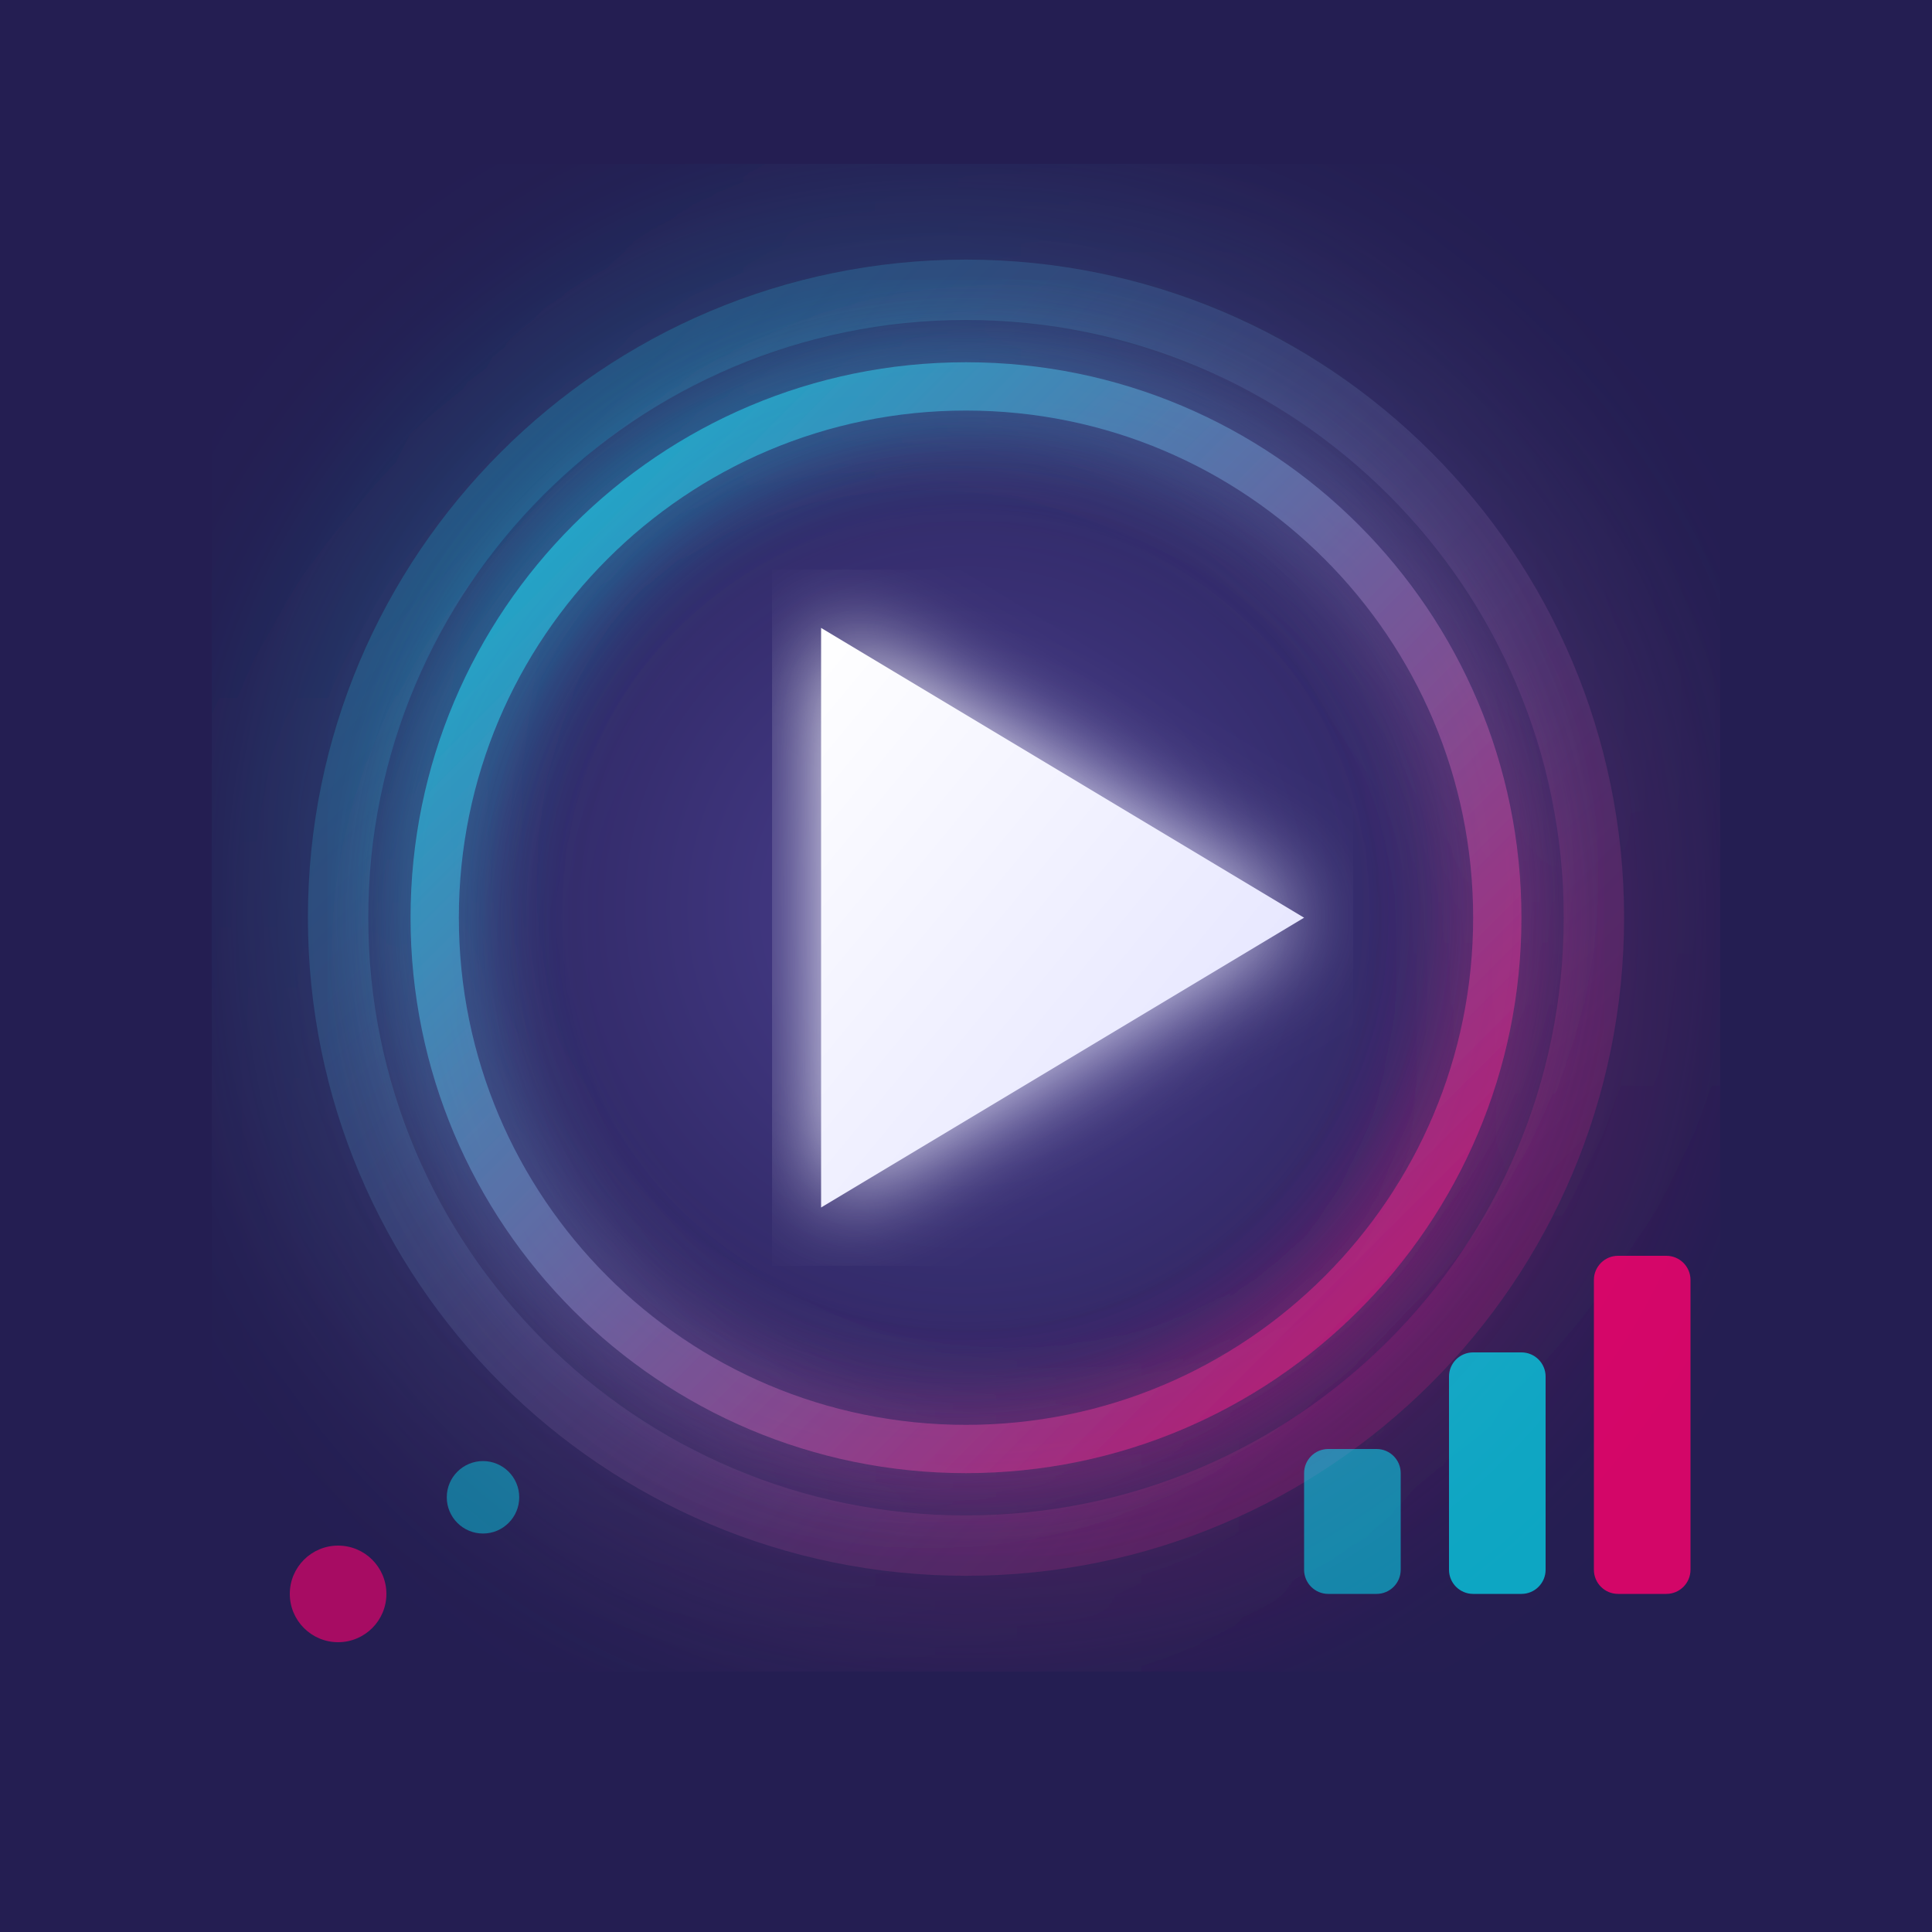
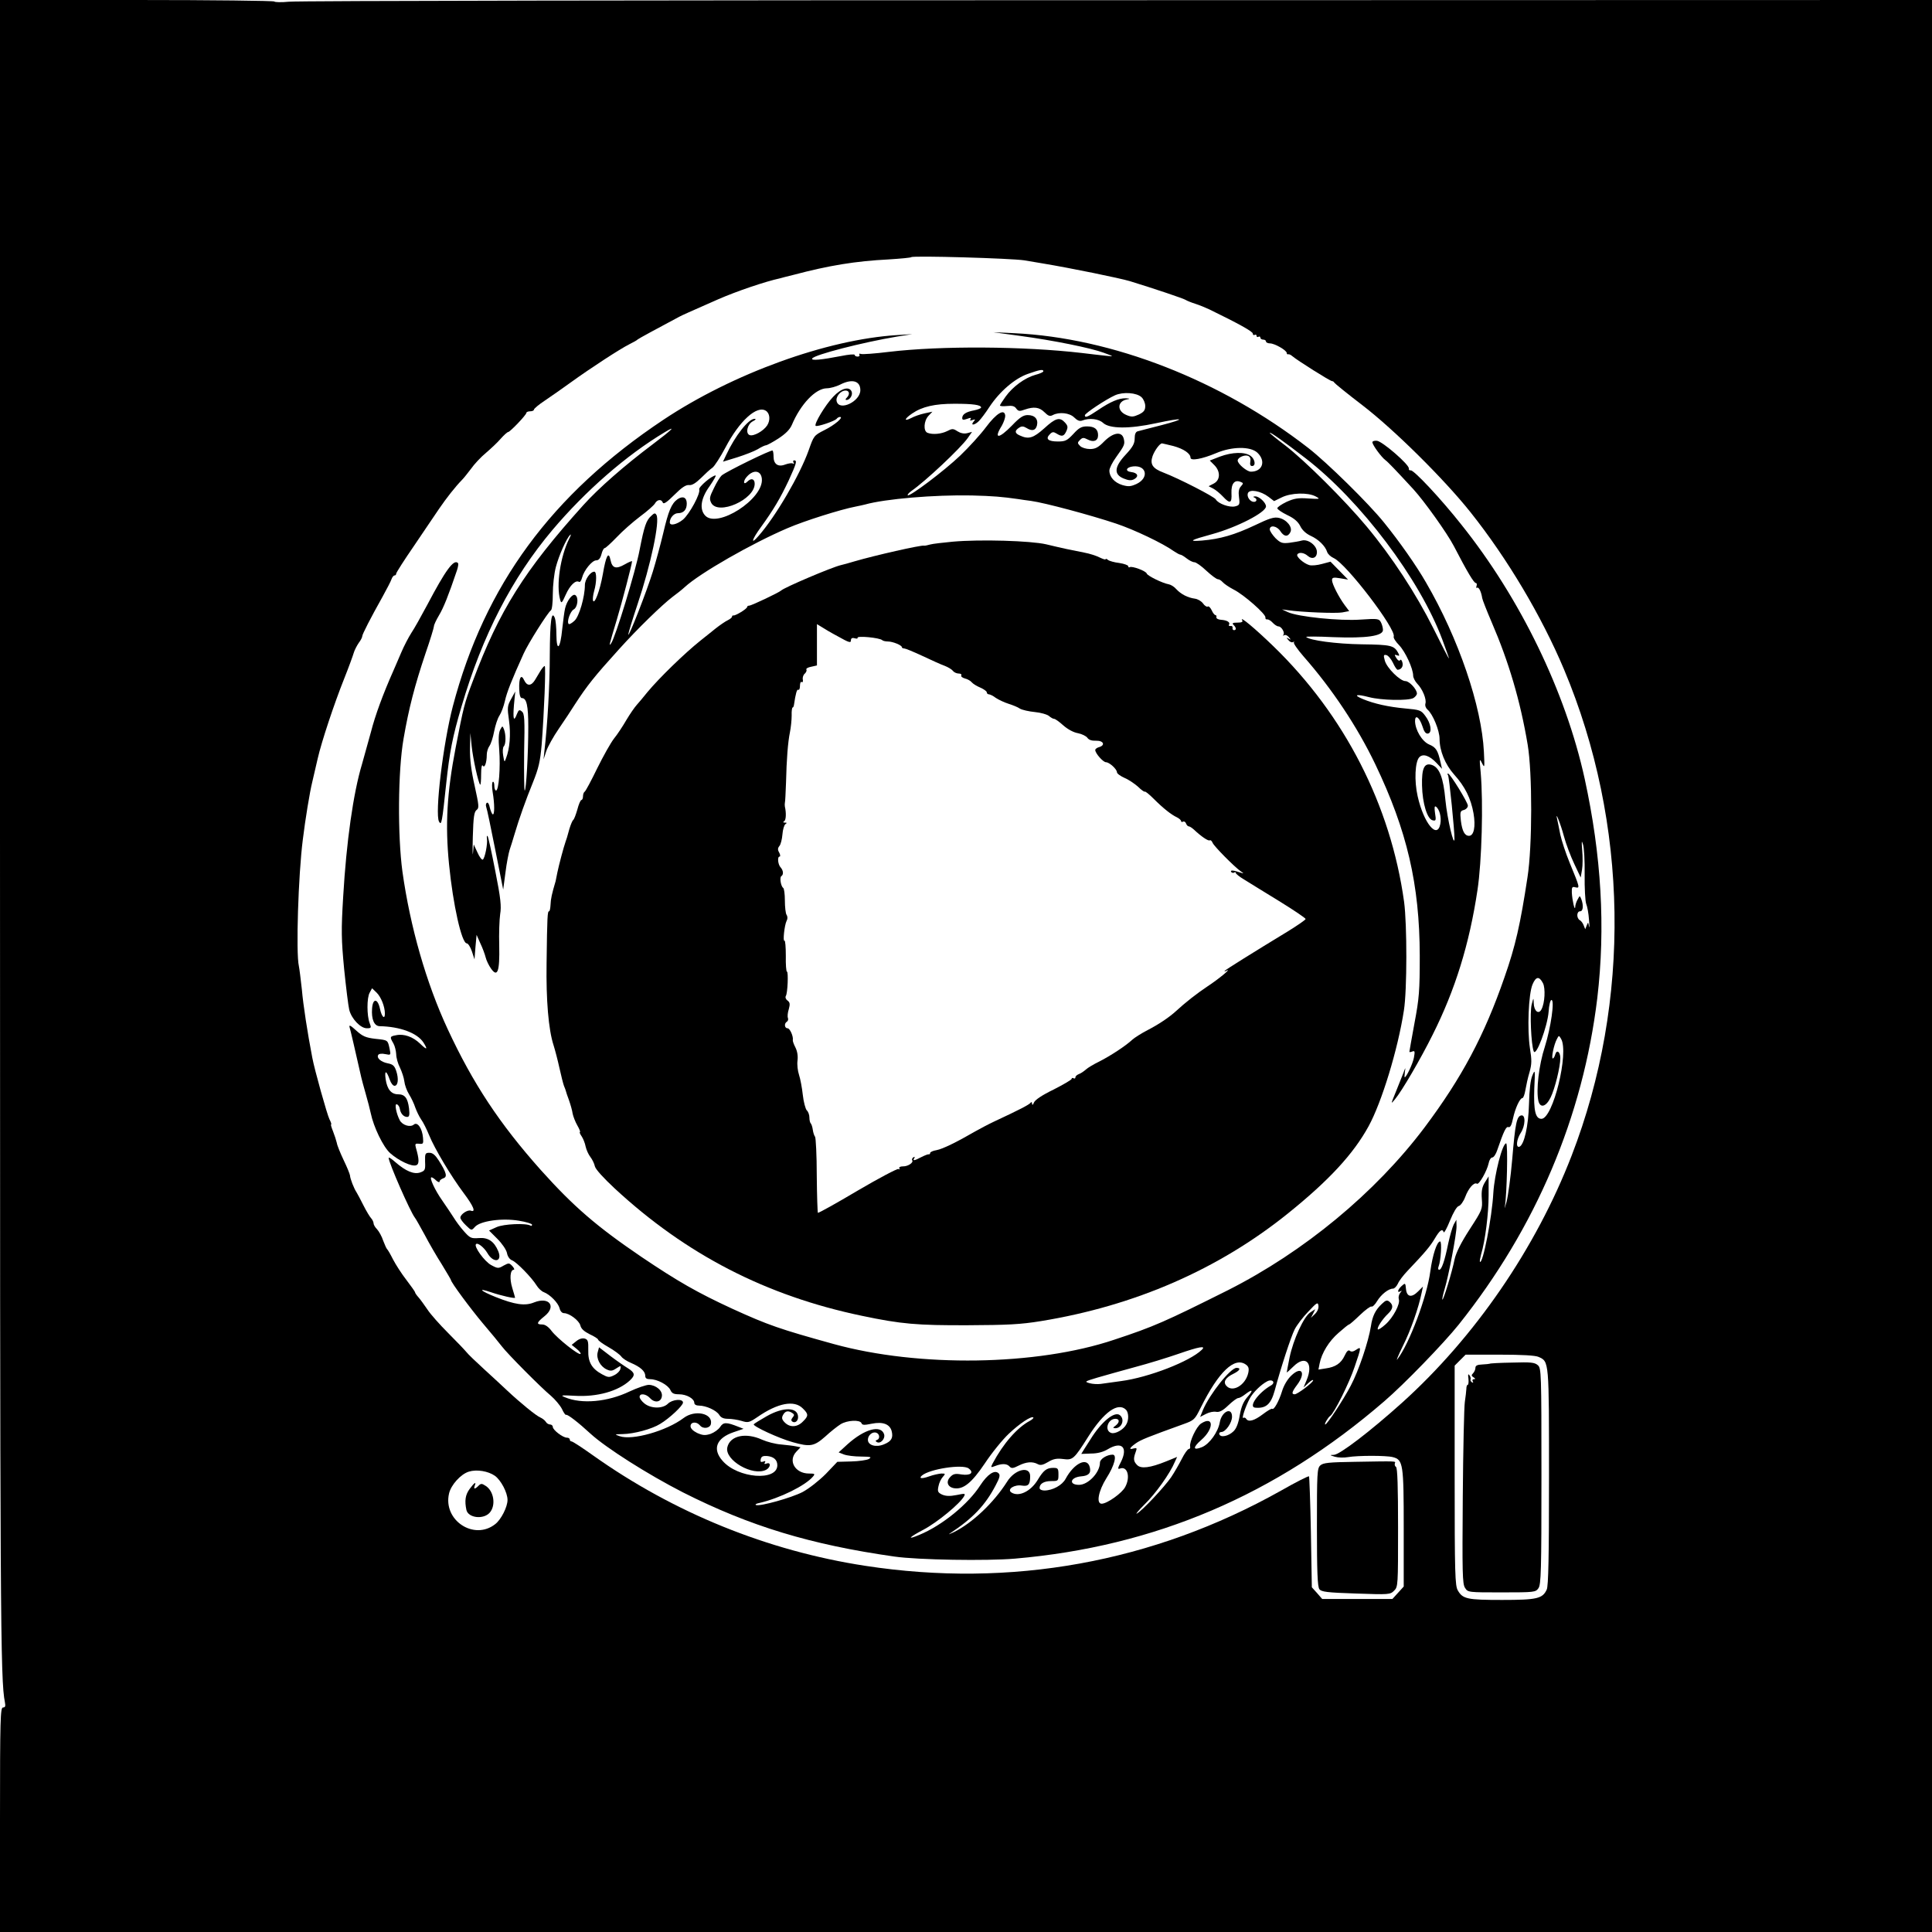
- <svg xmlns="http://www.w3.org/2000/svg" width="160" height="160" viewBox="0 0 80 80">
-   <defs>
-     <radialGradient id="bg" cx="50%" cy="47%">
-       <stop offset="0%" stop-color="#4a3f8f" />
-       <stop offset="70%" stop-color="#241e52" />
-       <stop offset="100%" stop-color="#241e52" />
-     </radialGradient>
-     <linearGradient id="glow" x1="0" y1="0" x2="1" y2="1">
-       <stop offset="0%" stop-color="#00f0ff" />
-       <stop offset="100%" stop-color="#ff006e" />
-     </linearGradient>
-     <linearGradient id="play" x1="0" y1="0" x2="1" y2="1">
-       <stop offset="0%" stop-color="#ffffff" />
-       <stop offset="100%" stop-color="#e0e0ff" />
-     </linearGradient>
-     <filter id="neon">
-       <feGaussianBlur in="SourceGraphic" stdDeviation="2" result="blur" />
-       <feMerge>
-         <feMergeNode in="blur" />
-         <feMergeNode in="SourceGraphic" />
-       </feMerge>
-     </filter>
-     <filter id="softglow">
-       <feGaussianBlur in="SourceGraphic" stdDeviation="4" result="blur" />
-       <feMerge>
-         <feMergeNode in="blur" />
-         <feMergeNode in="blur" />
-         <feMergeNode in="SourceGraphic" />
-       </feMerge>
-     </filter>
-   </defs>
-   <rect width="80" height="80" fill="url(#bg)" />
-   <circle cx="40" cy="38" r="26" fill="none" stroke="url(#glow)" stroke-width="2.5" opacity="0.3" filter="url(#softglow)" />
-   <circle cx="40" cy="38" r="22" fill="none" stroke="url(#glow)" stroke-width="2" opacity="0.7" filter="url(#neon)" />
-   <polygon points="34,26 34,50 54,38" fill="url(#play)" filter="url(#neon)" />
-   <rect x="54" y="60" width="4" height="6" rx="1" fill="#00f0ff" opacity="0.5" />
-   <rect x="60" y="56" width="4" height="10" rx="1" fill="#00f0ff" opacity="0.65" />
-   <rect x="66" y="52" width="4" height="14" rx="1" fill="#ff006e" opacity="0.8" />
-   <circle cx="14" cy="66" r="2" fill="#ff006e" opacity="0.6" />
-   <circle cx="20" cy="62" r="1.5" fill="#00f0ff" opacity="0.4" />
+ <svg xmlns="http://www.w3.org/2000/svg" version="1.0" width="1024pt" height="1024pt" viewBox="0 0 1024 1024" preserveAspectRatio="xMidYMid meet">
+   <g transform="translate(0,1024) scale(0.1,-0.1)" fill="#000000" stroke="none">
+     <path d="M0 5828 c0 -4186 2 -4491 26 -4610 4 -21 2 -28 -10 -28 -14 0 -16 -59 -16 -595 l0 -595 5120 0 5120 0 0 5120 0 5120 -4318 -1 c-2374 0 -4350 -3 -4390 -8 -40 -4 -76 -3 -78 1 -3 4 -331 8 -729 8 l-725 0 0 -4412z m5430 3032 c36 -6 79 -13 95 -16 151 -25 409 -78 463 -94 124 -38 288 -93 297 -100 6 -4 28 -13 50 -20 22 -7 56 -21 75 -30 154 -75 230 -117 230 -128 0 -7 5 -10 10 -7 6 3 10 1 10 -5 0 -6 5 -8 10 -5 6 3 10 1 10 -4 0 -6 7 -11 15 -11 8 0 15 -4 15 -10 0 -5 10 -10 21 -10 25 0 89 -37 89 -51 0 -5 3 -8 8 -7 4 2 14 -3 22 -10 24 -21 200 -132 210 -132 4 0 10 -3 12 -8 2 -4 68 -58 148 -119 167 -128 434 -392 574 -568 195 -245 376 -549 496 -834 342 -814 357 -1757 40 -2576 -190 -492 -513 -962 -899 -1310 -168 -151 -330 -275 -361 -276 -24 -1 -23 -1 5 -10 17 -5 48 -6 70 -2 52 9 202 9 237 0 55 -14 58 -36 58 -376 l0 -310 -30 -33 -30 -33 -186 0 -186 0 -27 31 -28 31 -5 292 c-3 160 -8 294 -10 296 -3 3 -70 -31 -149 -76 -677 -380 -1431 -517 -2204 -398 -516 79 -1014 281 -1443 586 -56 40 -107 73 -112 73 -6 0 -10 5 -10 10 0 6 -7 10 -15 10 -22 0 -75 41 -75 57 0 7 -7 13 -15 13 -7 0 -18 6 -22 14 -5 8 -18 18 -29 23 -21 8 -108 79 -176 143 -20 19 -74 69 -119 110 -45 41 -90 84 -98 95 -9 11 -52 56 -96 100 -44 44 -94 100 -110 125 -17 25 -38 54 -47 64 -10 11 -18 23 -18 26 0 4 -21 33 -46 66 -25 32 -57 82 -71 109 -14 28 -28 52 -32 55 -3 3 -12 23 -20 44 -7 22 -22 49 -32 60 -11 11 -19 25 -19 32 0 7 -6 19 -12 26 -7 7 -26 38 -41 68 -15 30 -32 62 -37 70 -14 21 -34 72 -35 90 -1 8 -16 45 -34 82 -17 36 -34 77 -36 91 -3 13 -12 41 -20 61 -8 20 -13 36 -10 36 3 0 -1 13 -9 28 -12 24 -79 262 -91 327 -25 130 -48 278 -55 360 -6 55 -13 111 -16 125 -16 69 -3 483 21 670 13 107 37 253 50 305 8 33 21 89 29 125 20 88 87 290 141 425 24 60 46 121 50 135 4 14 16 37 26 52 11 14 19 30 19 36 0 10 44 96 108 210 22 40 44 82 47 92 4 11 11 20 16 20 5 0 9 4 9 10 0 5 42 71 93 145 50 75 111 163 134 198 39 57 85 116 124 156 9 9 29 35 46 57 16 23 51 61 79 84 27 23 63 57 79 76 17 19 34 34 38 34 10 0 97 91 97 102 0 4 9 8 20 8 11 0 20 4 20 9 0 5 26 27 58 48 31 21 93 64 137 96 108 78 262 178 310 202 22 11 42 22 45 26 4 4 107 60 220 120 15 8 50 24 205 92 98 43 251 95 330 112 6 2 37 10 70 18 189 50 328 73 505 82 63 4 117 9 120 12 9 9 531 -6 600 -17z m2725 -5812 c56 -25 55 -19 55 -637 0 -421 -3 -577 -12 -596 -22 -48 -51 -55 -237 -55 -184 0 -208 5 -234 50 -15 25 -17 85 -17 610 l0 582 29 29 29 29 181 0 c118 0 189 -4 206 -12z m-5532 -630 c32 -23 67 -89 67 -128 0 -37 -34 -104 -65 -128 -112 -89 -278 20 -245 162 10 45 62 103 105 116 42 13 102 3 138 -22z" />
+     <path d="M5405 8460 c178 -24 376 -64 446 -90 54 -20 54 -20 14 -16 -22 2 -80 9 -130 15 -309 36 -746 39 -1024 6 -73 -9 -140 -14 -148 -11 -8 3 -11 1 -8 -4 3 -6 -1 -10 -9 -10 -9 0 -16 4 -16 9 0 5 -33 2 -72 -6 -104 -20 -161 -26 -153 -13 12 20 265 85 449 116 l81 13 -80 -5 c-372 -23 -871 -204 -1239 -449 -593 -395 -947 -877 -1116 -1519 -52 -200 -96 -569 -73 -611 13 -22 16 -7 38 202 18 167 33 246 81 408 111 378 268 682 482 936 175 207 390 395 595 518 66 40 40 14 -65 -65 -149 -112 -286 -232 -366 -321 -313 -347 -446 -559 -586 -933 -45 -118 -49 -136 -91 -353 -46 -238 -56 -408 -35 -618 21 -214 67 -419 94 -419 7 0 19 -19 27 -42 l14 -43 5 65 6 65 20 -45 c12 -25 24 -58 28 -74 4 -17 17 -43 28 -59 35 -50 47 -17 44 121 -2 64 1 140 5 167 7 41 3 83 -26 229 -19 98 -37 181 -41 185 -3 3 -5 -3 -3 -14 4 -29 -11 -104 -22 -111 -5 -3 -18 14 -28 37 l-20 43 -4 -44 c-2 -25 -3 13 -1 85 3 105 7 132 20 142 14 10 13 22 -10 127 -18 79 -26 141 -25 198 l2 83 7 -70 c7 -67 35 -194 45 -204 3 -2 5 22 5 55 0 36 4 54 9 46 9 -16 21 15 21 58 0 14 6 35 14 46 8 11 19 45 25 77 6 31 18 69 28 84 10 15 23 50 29 77 10 46 36 112 99 251 24 54 129 220 145 230 6 4 10 42 10 87 0 44 7 108 16 142 16 61 56 152 76 171 6 6 4 -3 -5 -20 -47 -94 -70 -247 -48 -324 6 -21 9 -19 30 28 22 49 52 78 70 67 5 -3 12 6 16 22 10 39 53 92 75 92 13 0 22 10 28 33 4 17 12 32 17 32 5 0 33 26 64 58 30 32 86 81 123 109 38 28 73 59 79 69 12 22 35 25 42 5 4 -10 22 2 61 41 39 39 61 54 78 52 16 -2 35 10 63 37 22 22 49 47 61 55 11 8 42 56 69 107 74 141 166 225 214 195 22 -14 25 -50 7 -78 -20 -30 -72 -59 -93 -51 -23 9 -12 58 17 73 16 8 19 13 9 13 -32 0 -103 -90 -150 -191 l-17 -36 75 23 c41 13 90 32 109 43 19 12 39 21 44 21 5 0 35 16 66 36 38 25 60 47 71 72 46 109 125 193 185 194 18 0 50 9 70 19 64 33 108 21 108 -29 0 -59 -109 -112 -125 -61 -8 24 19 59 47 59 20 0 24 -20 6 -38 -8 -8 -8 -12 -1 -12 17 0 34 26 27 44 -12 30 -55 19 -98 -27 -42 -44 -102 -144 -93 -154 7 -7 105 26 112 38 4 5 11 9 17 9 22 0 -28 -43 -83 -70 -55 -28 -56 -30 -83 -107 -46 -129 -173 -348 -265 -453 -45 -52 -37 -21 12 46 68 94 103 154 147 247 42 92 46 107 29 107 -5 0 -7 -5 -3 -12 4 -6 3 -8 -3 -5 -6 4 -24 1 -41 -5 -38 -15 -62 2 -62 42 0 14 -2 29 -5 32 -6 6 -245 -111 -270 -132 -8 -7 -27 -37 -41 -67 -24 -48 -25 -57 -14 -79 37 -67 230 18 230 102 0 26 -18 32 -38 12 -23 -23 -25 3 -2 27 35 38 74 31 78 -13 10 -107 -237 -265 -301 -194 -31 34 -22 92 24 155 22 32 36 57 32 57 -20 0 -92 -62 -87 -74 8 -21 -51 -130 -86 -160 -32 -26 -70 -35 -70 -15 0 24 22 49 43 49 30 0 47 18 47 51 0 33 -21 42 -49 23 -32 -23 -48 -61 -76 -181 -14 -59 -39 -151 -55 -203 -32 -104 -129 -352 -130 -333 0 7 22 79 49 160 70 208 120 443 100 474 -6 11 -12 10 -27 -5 -27 -24 -37 -53 -62 -181 -20 -108 -129 -466 -151 -495 -13 -19 -11 -11 30 125 28 93 81 296 81 310 0 3 -17 -4 -38 -16 -47 -27 -67 -21 -76 22 -10 50 -24 25 -41 -75 -15 -85 -44 -163 -52 -139 -2 6 0 29 6 50 14 48 14 103 1 103 -21 0 -50 -41 -50 -71 0 -62 -30 -166 -55 -189 -14 -13 -28 -21 -31 -17 -11 11 8 67 27 77 21 12 27 64 8 76 -15 9 -45 -31 -54 -71 -4 -16 -10 -65 -15 -108 -10 -106 -30 -126 -31 -31 0 38 -4 78 -8 88 -18 45 -26 -17 -27 -194 0 -159 -12 -371 -29 -515 l-4 -40 14 43 c8 24 38 78 67 120 29 42 67 100 84 127 67 103 103 148 235 294 100 111 227 234 283 277 22 16 51 39 65 52 80 74 358 233 546 313 88 38 281 99 360 114 22 5 45 9 50 11 107 30 368 52 565 48 114 -3 161 -7 245 -19 17 -3 48 -7 70 -10 73 -10 315 -75 450 -120 96 -32 249 -105 306 -146 15 -10 31 -19 36 -19 4 0 19 -9 33 -20 14 -11 32 -20 41 -20 8 0 37 -20 63 -45 27 -25 54 -45 61 -45 7 0 18 -7 26 -16 7 -8 33 -26 58 -39 54 -27 172 -131 168 -148 -1 -7 3 -11 9 -10 7 1 20 -7 29 -17 10 -11 24 -20 31 -20 16 0 36 -34 26 -45 -4 -5 -2 -5 4 -2 7 4 18 -1 25 -10 12 -14 12 -16 -1 -8 -13 8 -13 6 -1 -8 7 -9 18 -14 25 -10 6 3 8 3 4 -2 -4 -4 19 -37 51 -74 152 -173 285 -373 380 -571 169 -353 235 -637 236 -1015 0 -187 -3 -226 -28 -358 -15 -81 -27 -150 -27 -152 0 -2 7 -2 16 2 13 5 14 0 8 -33 -6 -32 -40 -104 -49 -104 -1 0 -1 12 1 28 4 27 4 27 -7 -3 -6 -16 -24 -61 -40 -100 -28 -69 -29 -70 -5 -41 36 43 136 214 199 341 120 239 195 481 238 768 23 151 31 461 17 622 -7 74 -7 78 7 50 14 -28 14 -24 10 60 -12 242 -134 601 -307 898 -51 89 -141 217 -222 317 -81 101 -302 318 -401 395 -463 360 -1041 585 -1560 609 l-110 5 140 -19z m125 -188 c0 -4 -19 -13 -43 -19 -54 -15 -119 -62 -157 -115 -16 -22 -30 -44 -30 -47 0 -4 17 -5 37 -3 27 3 40 0 49 -13 11 -15 18 -16 45 -6 49 17 78 13 105 -14 20 -20 29 -23 44 -15 34 18 89 12 114 -13 16 -16 29 -21 42 -16 38 15 87 9 110 -12 34 -32 139 -33 282 -2 149 32 165 25 26 -11 -60 -15 -116 -30 -124 -32 -11 -3 -16 -16 -16 -38 0 -27 -10 -45 -47 -85 -61 -65 -65 -105 -12 -127 27 -11 40 -12 56 -4 27 15 19 34 -15 38 -35 4 -28 26 10 30 72 7 85 -61 18 -93 -31 -14 -43 -15 -75 -6 -42 13 -69 43 -69 77 0 12 16 44 35 70 46 64 48 70 41 99 -10 40 -55 34 -104 -15 -31 -32 -47 -40 -75 -40 -20 0 -43 7 -52 16 -15 15 -15 18 -1 32 13 13 19 14 40 3 32 -17 56 -8 56 22 0 32 -18 47 -59 47 -29 0 -43 -8 -72 -40 -33 -35 -42 -40 -82 -40 -52 0 -67 14 -43 38 13 14 20 14 36 4 29 -18 39 -15 52 13 9 21 8 28 -7 45 -28 31 -50 25 -110 -30 -58 -52 -83 -60 -130 -38 -28 12 -28 26 -2 42 12 8 22 7 37 -2 30 -19 49 -14 56 13 8 33 -11 55 -49 55 -23 0 -42 -12 -83 -55 -71 -73 -99 -73 -54 -1 10 18 18 41 18 52 -3 40 -46 15 -102 -60 -29 -39 -91 -107 -137 -151 -85 -81 -268 -219 -278 -210 -2 3 6 13 20 23 75 52 260 226 298 280 l23 33 -26 -7 c-17 -4 -35 0 -51 10 -23 15 -28 15 -55 1 -30 -15 -76 -20 -104 -9 -23 9 -20 63 5 90 l21 22 -42 -9 c-23 -5 -55 -16 -71 -25 -40 -20 -36 -4 5 24 54 37 120 52 225 52 98 0 141 -6 141 -20 0 -4 -17 -11 -37 -15 -43 -8 -63 -21 -63 -41 0 -10 6 -11 26 -4 19 7 23 7 18 -2 -5 -8 -2 -9 11 -4 15 5 16 4 5 -9 -18 -22 6 -19 28 3 11 11 36 44 56 75 55 83 135 151 203 175 65 23 83 26 83 14z m520 -137 c11 -10 20 -31 20 -47 0 -22 -7 -32 -34 -45 -29 -13 -39 -14 -65 -3 -52 21 -50 73 2 83 18 3 17 5 -6 6 -36 1 -82 -18 -148 -63 -55 -37 -69 -42 -69 -27 0 10 111 84 160 106 43 19 114 14 140 -10z m870 -324 c292 -225 606 -642 725 -962 19 -52 35 -96 35 -99 -1 -3 -38 69 -83 160 -91 182 -218 377 -354 540 -114 137 -328 350 -431 429 -45 34 -82 64 -82 67 0 7 79 -49 190 -135z m-701 65 c55 -15 91 -40 91 -62 0 -18 61 -7 135 24 84 36 182 37 219 3 47 -44 28 -101 -34 -101 -21 0 -70 41 -70 59 0 16 36 32 55 25 11 -5 15 -15 12 -30 -3 -16 0 -24 9 -24 22 0 16 37 -8 54 -31 22 -97 20 -162 -4 l-54 -21 24 -24 c34 -34 32 -80 -3 -98 l-27 -14 25 -13 c13 -7 36 -26 51 -42 37 -40 48 -36 45 18 -2 50 16 73 48 60 16 -6 16 -8 2 -24 -11 -12 -14 -29 -10 -58 5 -38 3 -42 -21 -48 -29 -7 -89 14 -102 37 -9 15 -196 111 -277 142 -58 22 -73 44 -58 88 11 30 38 67 50 67 3 0 30 -7 60 -14z m504 -269 l30 -23 41 20 c49 24 137 27 179 5 26 -14 25 -15 -39 -11 -54 4 -75 0 -115 -18 -27 -13 -49 -28 -49 -34 1 -6 24 -22 53 -36 36 -17 57 -35 69 -59 10 -21 31 -40 55 -51 42 -19 77 -54 87 -85 3 -11 19 -26 35 -33 67 -30 332 -377 318 -416 -3 -6 10 -27 29 -46 33 -35 74 -124 74 -161 0 -11 10 -30 21 -42 29 -29 51 -84 44 -106 -3 -11 2 -24 11 -32 28 -23 64 -111 64 -155 0 -63 29 -135 77 -189 58 -64 89 -127 103 -206 12 -70 2 -119 -24 -119 -23 0 -36 25 -43 79 -5 47 -4 53 16 58 11 3 21 13 21 23 0 17 -94 170 -105 170 -4 0 -4 -4 0 -9 6 -10 35 -299 34 -336 -1 -52 -38 103 -48 204 -11 121 -32 174 -73 187 -39 12 -53 -18 -51 -109 2 -95 28 -180 57 -185 17 -4 18 1 12 38 -4 29 -3 39 4 35 19 -12 31 -56 24 -92 -16 -84 -88 4 -120 146 -19 83 -14 185 9 208 20 20 54 8 91 -31 l29 -31 -8 35 c-14 63 -24 79 -60 94 -38 16 -74 77 -75 124 0 37 23 21 39 -27 9 -30 18 -41 30 -39 23 5 15 55 -15 94 -22 30 -29 32 -106 39 -88 8 -165 25 -225 50 -53 22 -35 28 33 10 66 -17 206 -20 235 -5 10 6 19 17 19 24 0 22 -40 66 -61 66 -28 0 -98 69 -109 108 -8 29 -7 33 8 30 9 -2 25 -20 35 -41 9 -20 20 -37 25 -37 19 1 31 18 25 39 -3 12 -9 18 -12 12 -4 -6 -12 -2 -20 11 -11 18 -11 20 3 15 13 -5 15 -3 7 12 -22 40 -37 44 -194 46 -135 2 -276 21 -294 39 -3 3 61 3 143 -1 176 -7 264 6 264 38 0 11 -5 30 -11 41 -10 19 -17 20 -108 14 -109 -8 -334 15 -386 40 l-30 14 30 -4 c73 -11 256 -18 289 -12 l37 7 -24 32 c-31 42 -67 112 -67 132 0 14 7 16 43 10 l42 -7 -47 48 -46 47 -45 -12 c-25 -7 -56 -10 -68 -6 -30 9 -70 45 -63 56 8 14 36 10 55 -7 24 -21 49 -11 49 20 0 34 -46 70 -80 61 -14 -4 -44 -9 -67 -12 -37 -4 -46 -1 -73 25 -16 17 -30 38 -30 46 0 25 38 19 56 -9 19 -30 40 -32 53 -6 14 26 -19 67 -60 76 -26 6 -51 -2 -128 -39 -108 -51 -184 -73 -280 -81 -77 -6 -63 2 54 34 131 36 285 115 285 147 0 20 -37 54 -57 53 -11 0 -13 -3 -5 -6 16 -6 15 -23 -2 -23 -20 0 -39 27 -32 46 9 23 68 12 109 -19z" />
+     <path d="M7274 7895 c2 -16 48 -78 68 -93 16 -12 54 -52 150 -156 59 -65 178 -232 213 -299 72 -139 107 -197 117 -197 5 0 7 -7 4 -16 -3 -8 -2 -12 3 -9 9 5 22 -22 27 -55 1 -8 24 -67 51 -130 89 -206 151 -414 190 -647 25 -149 25 -537 -1 -703 -38 -250 -64 -365 -122 -530 -107 -309 -226 -532 -423 -795 -261 -347 -640 -660 -1044 -864 -332 -166 -390 -192 -602 -262 -411 -138 -1034 -147 -1485 -23 -289 80 -347 100 -540 188 -184 85 -287 144 -480 274 -237 161 -359 266 -534 461 -219 246 -359 458 -493 746 -114 245 -199 543 -240 835 -26 192 -24 534 6 705 28 162 59 281 116 451 25 72 45 138 45 145 0 7 12 33 27 58 24 40 50 105 95 238 6 18 9 36 5 39 -22 22 -66 -39 -162 -221 -32 -60 -70 -128 -85 -150 -14 -22 -39 -69 -54 -105 -15 -36 -34 -78 -41 -95 -55 -124 -96 -235 -119 -325 -16 -58 -37 -134 -47 -169 -47 -156 -83 -413 -100 -702 -11 -181 -10 -227 5 -385 10 -98 22 -195 27 -216 12 -48 60 -98 93 -98 24 0 25 2 15 28 -15 39 -15 133 0 160 l13 24 24 -23 c23 -22 44 -74 44 -111 0 -34 -17 -18 -26 25 -12 56 -38 58 -42 1 -4 -56 11 -92 40 -93 108 -2 199 -36 232 -86 25 -39 19 -42 -17 -7 -38 37 -86 54 -128 45 -33 -6 -34 -9 -14 -43 8 -14 14 -40 15 -58 0 -18 9 -50 20 -71 10 -21 21 -54 23 -72 2 -19 13 -50 25 -69 12 -19 27 -51 33 -70 7 -19 20 -47 31 -63 11 -15 30 -53 43 -85 29 -71 115 -215 183 -306 51 -68 66 -103 38 -93 -17 7 -56 -19 -56 -37 0 -7 13 -25 30 -41 29 -28 29 -28 47 -8 28 32 144 48 233 33 38 -6 70 -16 70 -21 0 -6 -4 -8 -8 -5 -24 14 -142 9 -180 -8 l-40 -18 44 -44 c25 -25 47 -57 51 -75 3 -18 14 -34 27 -39 24 -9 104 -91 130 -133 9 -15 27 -32 39 -36 33 -13 75 -56 83 -85 3 -15 13 -26 23 -26 29 0 80 -39 87 -65 4 -18 20 -32 50 -47 24 -11 44 -24 44 -28 0 -5 25 -23 55 -40 30 -17 61 -40 68 -50 7 -10 30 -25 52 -34 49 -21 75 -44 75 -68 0 -13 7 -18 26 -18 38 0 94 -30 107 -57 8 -18 18 -23 46 -23 40 0 81 -23 81 -46 0 -8 10 -14 25 -14 37 0 92 -25 107 -49 9 -15 23 -21 47 -21 18 0 51 -5 71 -11 35 -11 41 -9 84 20 108 75 196 92 241 46 31 -30 31 -40 0 -70 -29 -30 -68 -32 -95 -5 -16 16 -18 25 -10 40 12 22 27 25 49 11 12 -8 12 -12 2 -24 -8 -10 -9 -17 -1 -22 14 -9 30 3 30 24 0 53 -76 56 -166 5 -35 -20 -66 -39 -69 -43 -6 -10 134 -75 207 -95 92 -26 113 -22 172 30 28 26 65 55 81 65 35 22 103 25 111 6 4 -11 15 -11 54 -3 59 12 96 -2 106 -39 9 -36 -1 -54 -40 -70 -42 -18 -86 -6 -86 24 0 24 25 45 45 37 18 -6 20 -33 3 -38 -8 -3 -9 -6 -1 -11 19 -12 46 17 39 41 -17 52 -104 28 -194 -53 l-47 -43 28 -11 c16 -6 56 -11 90 -11 53 -1 59 -2 42 -13 -11 -6 -53 -12 -93 -13 l-74 -2 -61 -64 c-36 -36 -88 -77 -123 -96 -60 -31 -225 -77 -247 -69 -7 3 2 8 18 11 108 25 244 92 284 140 12 14 10 16 -21 16 -74 0 -113 68 -67 116 l22 23 -24 5 c-13 3 -49 7 -79 10 -30 2 -75 14 -100 25 -87 40 -171 22 -185 -40 -16 -68 136 -156 206 -119 24 13 26 42 2 33 -11 -4 -14 -3 -9 5 5 8 2 10 -9 5 -13 -4 -16 -1 -13 13 3 14 11 18 32 17 36 -3 56 -20 56 -49 0 -86 -209 -70 -290 23 -56 63 -33 121 58 152 l53 18 -28 11 c-63 25 -79 25 -96 -1 -9 -14 -32 -30 -51 -37 -29 -9 -41 -8 -71 5 -22 11 -35 24 -35 36 0 23 32 26 50 4 17 -21 54 -15 58 8 11 56 -85 77 -145 31 -90 -68 -272 -120 -339 -96 -28 10 -28 10 16 11 61 1 156 27 199 54 50 30 121 97 121 113 0 22 -57 17 -80 -6 -27 -27 -89 -27 -124 1 -14 11 -26 27 -26 35 0 21 34 17 55 -6 25 -28 59 -22 63 9 5 30 -31 60 -69 61 -15 0 -61 -16 -102 -35 -117 -56 -254 -68 -342 -31 -27 11 -21 12 52 8 117 -7 229 24 291 81 30 28 28 41 -10 65 -18 11 -60 40 -93 65 l-60 46 -7 -26 c-9 -33 13 -75 47 -91 21 -10 30 -9 51 5 25 16 26 16 22 -3 -2 -10 -16 -25 -33 -33 -26 -13 -33 -12 -64 5 -55 30 -75 65 -73 128 1 47 -2 56 -18 61 -13 4 -30 -1 -45 -13 l-25 -20 26 -21 c15 -12 24 -24 21 -27 -9 -9 -123 82 -153 121 -17 23 -35 35 -50 35 -33 0 -30 10 11 43 66 52 27 106 -54 74 -48 -20 -103 -12 -205 29 -80 32 -98 50 -24 25 52 -18 128 -35 128 -29 0 2 -7 25 -15 52 -15 49 -11 96 8 96 5 0 2 9 -7 19 -17 18 -19 18 -47 3 -27 -16 -31 -16 -66 3 -35 19 -93 99 -80 111 9 9 42 -17 60 -47 32 -56 81 -48 58 9 -22 53 -54 74 -103 70 -41 -3 -47 0 -79 36 -19 21 -43 54 -54 72 -11 17 -38 58 -61 91 -39 55 -70 123 -57 123 4 0 15 -7 25 -17 10 -9 18 -11 18 -5 0 6 9 13 20 17 22 7 17 29 -25 95 -18 28 -32 40 -49 40 -22 0 -24 -4 -23 -47 2 -43 0 -48 -25 -57 -33 -12 -77 6 -132 54 -20 18 -36 28 -36 23 0 -25 115 -287 139 -317 5 -6 28 -47 52 -91 23 -44 64 -115 91 -157 26 -43 48 -80 48 -82 0 -12 102 -150 170 -231 42 -49 86 -103 99 -120 30 -40 210 -221 261 -263 22 -19 48 -50 58 -69 9 -20 19 -34 22 -32 7 5 66 -41 130 -100 82 -75 304 -216 490 -311 354 -179 677 -277 1120 -340 124 -18 491 -24 640 -11 741 64 1382 337 1957 834 105 90 315 307 395 407 409 513 658 1101 734 1730 44 373 22 755 -67 1163 -101 460 -341 956 -654 1347 -110 139 -252 290 -268 287 -7 -1 -11 3 -10 10 4 19 -142 146 -170 147 -14 1 -24 -3 -23 -9z m1015 -2087 c11 -41 36 -107 55 -147 l34 -72 7 41 c4 22 4 69 1 103 -4 49 -3 56 4 32 6 -16 10 -88 9 -160 -1 -71 3 -141 8 -155 6 -14 13 -52 15 -85 3 -33 3 -49 0 -35 -4 23 -5 24 -12 5 l-8 -20 -8 20 c-4 11 -13 24 -21 28 -18 11 -17 47 2 47 16 0 19 31 6 65 -8 19 -8 19 -19 -2 -7 -12 -13 -30 -13 -40 -2 -26 -16 36 -18 76 -1 29 2 33 19 28 25 -6 24 -2 -30 129 -21 51 -43 118 -50 150 -6 33 -14 68 -16 79 -14 56 17 -19 35 -87z m-111 -779 c14 -27 10 -106 -8 -139 -15 -29 -40 -9 -41 34 -1 30 -1 29 -11 -9 -10 -41 -3 -211 11 -247 12 -32 73 132 79 210 2 34 9 62 15 62 18 0 -3 -146 -35 -248 -32 -97 -47 -233 -34 -288 10 -39 41 -30 65 20 22 45 51 161 51 208 0 33 -19 47 -27 19 -3 -12 -9 -21 -13 -21 -9 0 6 74 22 103 10 20 11 20 22 1 43 -73 -43 -424 -104 -424 -32 0 -42 43 -38 160 5 101 4 104 -10 70 -10 -23 -16 -75 -18 -151 -3 -118 -26 -218 -51 -227 -20 -6 -15 39 7 73 25 38 27 98 3 93 -24 -4 -32 -42 -48 -233 -8 -93 -22 -195 -30 -225 -8 -30 -12 -41 -9 -25 11 63 17 335 7 335 -20 0 -62 -164 -68 -262 -7 -131 -56 -380 -71 -366 -2 3 1 20 6 39 22 72 40 218 40 314 l0 100 -20 -32 c-15 -25 -19 -46 -16 -88 4 -54 2 -58 -64 -160 -46 -71 -72 -123 -80 -158 -14 -70 -60 -220 -65 -215 -2 2 3 26 11 53 22 71 64 294 64 335 l-1 35 -14 -25 c-7 -14 -20 -59 -29 -100 -19 -94 -35 -140 -48 -140 -6 0 -7 8 -3 18 12 30 18 132 8 132 -17 0 -40 -71 -52 -158 -17 -133 -111 -384 -175 -467 -8 -11 5 21 29 70 42 83 84 204 100 283 l7 33 -26 -26 c-35 -35 -60 -29 -64 13 -3 33 -4 33 -23 16 -21 -19 -26 -39 -6 -28 8 6 8 3 -2 -9 -7 -9 -10 -24 -7 -33 9 -24 -30 -98 -71 -134 -19 -17 -37 -29 -40 -26 -7 7 24 55 54 83 27 26 29 45 8 63 -13 11 -20 9 -41 -11 -34 -32 -50 -64 -58 -119 -13 -81 -64 -234 -107 -315 -40 -76 -125 -205 -135 -205 -7 0 15 38 26 45 20 12 102 176 130 261 36 105 36 109 8 90 -14 -10 -26 -12 -33 -6 -8 7 -17 -1 -28 -25 -19 -41 -49 -61 -101 -68 l-38 -6 6 31 c11 57 50 120 101 164 27 24 52 44 55 44 4 0 30 23 58 50 29 28 57 48 61 45 5 -3 19 10 30 29 22 36 61 66 84 66 8 0 19 12 26 26 6 15 29 45 51 68 95 100 120 130 145 172 26 44 40 54 47 33 2 -6 17 21 33 61 18 44 36 75 47 78 9 2 25 24 34 48 17 46 47 80 62 70 11 -7 53 67 62 108 3 17 12 31 19 31 8 0 20 18 27 40 35 102 47 126 59 121 10 -3 17 11 24 45 12 56 37 109 50 109 5 0 12 19 16 43 4 23 13 66 22 95 12 43 12 64 2 126 -15 98 -8 288 14 339 18 42 35 44 55 6z m-1208 -1753 l-22 -21 12 23 11 23 -26 -17 c-35 -23 -90 -143 -110 -239 -8 -41 -15 -76 -15 -79 0 -2 16 12 35 31 65 65 109 19 70 -73 l-16 -38 26 24 c14 13 25 19 25 14 -1 -12 -83 -74 -98 -74 -18 0 -15 13 13 50 48 64 24 102 -31 49 -21 -20 -40 -53 -49 -83 -16 -52 -43 -101 -52 -93 -3 3 -25 -10 -50 -29 -45 -34 -76 -43 -88 -24 -4 6 -10 8 -15 5 -11 -7 11 59 33 101 17 33 61 76 94 93 28 14 46 -8 18 -23 -67 -39 -120 -114 -82 -117 57 -5 83 18 103 90 32 120 87 288 106 325 11 22 43 64 72 94 46 49 51 52 54 32 2 -14 -5 -31 -18 -44z m-600 -190 c-63 -62 -283 -147 -428 -166 -42 -6 -91 -13 -108 -15 -16 -2 -43 -1 -60 4 -27 8 -25 9 41 29 39 11 129 37 200 56 72 19 175 51 230 70 112 39 149 45 125 22z m234 -79 c14 -10 17 -21 12 -44 -15 -66 -85 -106 -117 -67 -17 20 -3 43 39 63 34 17 41 31 16 31 -32 0 -142 -138 -178 -223 l-15 -37 31 16 c17 9 41 14 54 11 17 -3 35 6 64 34 23 22 46 39 53 39 7 0 23 9 37 20 39 30 45 23 12 -14 -21 -24 -33 -51 -41 -97 -7 -42 -18 -71 -33 -85 -26 -26 -69 -35 -75 -16 -3 6 2 12 10 12 23 0 57 49 57 81 0 54 -55 28 -65 -30 -9 -51 -54 -114 -94 -131 -49 -20 -50 -2 -4 38 68 59 67 131 -1 87 -25 -16 -63 -98 -58 -122 2 -7 -2 -13 -7 -13 -6 0 -23 -24 -37 -52 -15 -29 -40 -73 -57 -98 -36 -52 -153 -177 -181 -192 -10 -6 8 16 41 49 57 55 135 164 160 225 l12 26 -59 -24 c-84 -34 -133 -40 -153 -19 -19 19 -21 33 -8 68 8 22 7 24 -10 20 -27 -8 -24 2 11 27 27 19 62 33 253 102 56 20 60 24 91 87 95 191 180 272 240 228z m-636 -239 c14 -14 16 -53 2 -77 -14 -28 -59 -53 -80 -46 -38 12 -19 75 22 75 23 0 23 -19 1 -36 -15 -11 -16 -13 -2 -14 35 0 52 47 25 69 -28 24 -100 -36 -157 -129 -9 -14 -23 -36 -32 -50 l-16 -26 52 2 c34 0 64 8 89 23 74 44 108 10 69 -68 -17 -32 -18 -39 -6 -35 40 16 58 -43 29 -97 -16 -32 -96 -89 -125 -89 -30 0 -17 68 25 135 43 67 58 125 33 125 -30 0 -67 -23 -67 -42 0 -52 -62 -118 -111 -118 -56 0 -47 40 11 45 40 3 54 17 46 49 -14 55 -84 20 -128 -62 -18 -34 -69 -62 -113 -62 -14 0 -25 6 -25 13 0 23 23 37 62 37 37 0 38 1 38 35 0 32 -3 35 -28 35 -35 0 -52 -14 -82 -64 -37 -61 -101 -92 -140 -66 -24 17 17 43 57 36 34 -5 43 6 43 50 0 56 -81 37 -122 -29 -71 -112 -184 -219 -283 -268 -22 -10 -31 -14 -21 -7 123 81 188 150 243 255 22 41 25 55 16 64 -21 21 -59 -5 -97 -63 -64 -100 -202 -213 -323 -263 -69 -29 -57 -14 21 27 74 39 195 139 216 178 8 15 4 15 -40 6 -36 -7 -56 -6 -76 2 -23 11 -26 17 -20 44 3 18 14 40 23 50 15 17 15 18 -8 18 -13 -1 -42 -7 -64 -15 -39 -14 -57 -12 -39 4 40 35 216 62 248 38 30 -22 11 -39 -38 -32 -34 6 -45 3 -61 -15 -23 -25 -11 -53 23 -58 48 -7 92 28 162 132 37 56 94 126 127 157 57 54 120 96 130 86 2 -3 -6 -11 -19 -18 -66 -35 -140 -119 -197 -226 -11 -22 -10 -22 14 -13 36 14 62 13 76 -3 10 -11 19 -10 48 5 40 20 73 23 101 8 14 -8 28 -5 55 11 28 17 46 20 79 16 52 -7 58 -2 135 120 82 129 157 183 199 141z" />
+     <path d="M5050 7369 c-52 -5 -106 -11 -120 -15 -14 -4 -28 -7 -32 -6 -16 4 -262 -52 -368 -83 -30 -9 -62 -18 -72 -20 -46 -10 -302 -119 -318 -135 -10 -10 -157 -80 -169 -80 -6 0 -11 -3 -11 -7 0 -10 -62 -47 -72 -45 -5 1 -8 -2 -8 -6 0 -5 -10 -13 -22 -19 -13 -6 -42 -26 -65 -44 -23 -19 -59 -47 -80 -64 -84 -67 -219 -198 -282 -274 -20 -25 -45 -55 -56 -67 -11 -12 -36 -48 -55 -80 -19 -33 -48 -77 -66 -99 -17 -22 -57 -93 -89 -158 -31 -64 -61 -120 -66 -123 -5 -3 -9 -14 -9 -25 0 -10 -4 -19 -8 -19 -5 0 -15 -23 -22 -51 -8 -27 -17 -52 -22 -55 -4 -3 -13 -24 -20 -47 -14 -50 -13 -48 -20 -67 -11 -31 -36 -126 -44 -165 -4 -22 -8 -42 -9 -45 -20 -67 -26 -95 -27 -125 -1 -19 -4 -35 -8 -35 -8 0 -10 -25 -13 -275 -3 -195 10 -352 37 -435 8 -25 22 -79 31 -120 9 -41 20 -84 24 -95 5 -11 9 -23 10 -27 1 -4 8 -27 17 -50 8 -23 17 -54 19 -70 3 -15 14 -44 25 -63 11 -19 17 -35 14 -35 -4 0 0 -10 9 -23 8 -12 18 -37 21 -54 4 -18 15 -42 25 -55 10 -13 21 -35 24 -50 4 -16 46 -62 105 -117 378 -350 802 -569 1310 -675 209 -44 293 -51 562 -50 210 1 278 4 388 22 497 81 940 274 1309 571 216 174 346 314 427 462 69 126 155 406 187 614 17 106 17 455 1 575 -71 512 -315 989 -693 1355 -97 94 -182 165 -165 137 5 -8 -3 -12 -25 -12 -26 0 -30 -3 -21 -12 15 -15 16 -28 2 -28 -5 0 -9 6 -7 13 1 6 -4 11 -11 9 -8 -1 -11 2 -8 7 8 13 -11 24 -43 26 -14 1 -25 7 -24 13 2 7 -1 12 -5 12 -5 0 -14 12 -20 26 -7 14 -16 23 -21 19 -5 -3 -17 5 -25 17 -9 12 -28 23 -43 25 -37 5 -73 23 -98 50 -11 13 -29 24 -40 26 -34 6 -113 45 -117 57 -4 14 -78 41 -90 34 -4 -3 -8 -1 -8 5 0 5 -21 13 -47 17 -27 3 -54 11 -60 16 -7 6 -13 8 -13 4 0 -4 -14 1 -31 9 -17 9 -54 21 -82 26 -67 13 -115 23 -202 44 -82 19 -350 27 -495 14z m-607 -503 c55 -31 67 -35 67 -21 0 12 6 16 20 12 11 -3 18 -2 15 2 -7 13 118 1 131 -12 4 -4 18 -7 30 -7 26 0 74 -20 74 -30 0 -4 6 -7 13 -7 6 0 50 -18 97 -40 47 -22 99 -46 117 -52 18 -7 38 -19 44 -27 6 -8 20 -14 31 -14 10 0 16 -4 13 -10 -3 -5 5 -12 19 -16 14 -3 31 -13 37 -21 7 -8 27 -20 46 -28 18 -8 33 -19 33 -24 0 -6 5 -11 11 -11 6 0 23 -8 37 -19 15 -10 45 -24 67 -31 22 -7 50 -18 61 -26 12 -7 48 -15 79 -18 32 -3 66 -13 75 -21 9 -8 21 -15 27 -15 6 0 28 -16 49 -35 24 -21 54 -37 77 -41 21 -4 43 -15 50 -24 8 -12 24 -17 47 -16 39 1 50 -24 15 -34 -11 -3 -20 -10 -20 -15 0 -18 42 -65 57 -65 18 0 58 -37 58 -53 0 -7 18 -20 40 -30 22 -9 54 -31 72 -47 17 -17 33 -28 36 -26 2 3 23 -14 46 -37 52 -52 94 -85 124 -99 12 -6 22 -15 22 -20 0 -5 5 -6 10 -3 6 3 13 -1 16 -9 3 -9 10 -16 15 -16 5 0 17 -8 27 -17 38 -36 76 -62 84 -57 4 3 11 -3 15 -13 7 -18 115 -127 149 -151 18 -12 18 -13 -1 -7 -38 13 -55 14 -50 4 4 -5 11 -7 16 -4 5 4 9 3 9 -2 0 -4 19 -20 43 -34 23 -14 106 -66 185 -114 78 -48 142 -91 142 -96 0 -4 -43 -34 -95 -66 -186 -113 -325 -200 -333 -208 -4 -5 0 -5 8 0 33 17 -39 -43 -100 -83 -57 -38 -117 -85 -168 -132 -34 -31 -88 -68 -148 -99 -33 -17 -71 -41 -83 -52 -34 -32 -115 -85 -174 -115 -29 -14 -61 -33 -72 -43 -11 -10 -28 -21 -37 -24 -10 -4 -18 -11 -18 -17 0 -6 -4 -8 -10 -5 -5 3 -10 2 -10 -3 0 -5 -43 -30 -96 -57 -60 -29 -99 -55 -104 -69 -5 -13 -9 -15 -10 -6 0 9 -3 11 -8 5 -7 -10 -59 -37 -192 -99 -30 -14 -75 -38 -100 -52 -100 -58 -174 -94 -206 -100 -19 -3 -34 -10 -34 -15 0 -5 -3 -8 -7 -7 -5 1 -22 -6 -40 -15 -38 -20 -47 -21 -37 -5 4 7 3 8 -5 4 -6 -4 -9 -11 -6 -16 8 -12 -23 -33 -50 -32 -14 0 -22 -5 -18 -11 3 -5 1 -7 -5 -3 -6 3 -103 -48 -217 -115 -113 -67 -208 -120 -210 -117 -2 2 -5 91 -6 198 0 107 -5 200 -9 205 -5 6 -10 23 -12 37 -2 15 -7 30 -11 34 -4 4 -7 18 -7 31 0 14 -6 31 -14 38 -7 8 -17 45 -21 82 -4 37 -13 85 -20 106 -7 21 -11 55 -8 76 3 24 -1 49 -11 69 -9 17 -15 35 -14 39 4 19 -15 63 -28 63 -16 0 -19 26 -3 35 6 4 8 13 5 20 -3 8 -1 29 5 47 7 26 6 35 -7 45 -9 6 -13 17 -9 24 10 15 14 129 6 129 -4 0 -7 38 -6 84 0 47 -3 82 -7 80 -10 -6 0 83 11 105 6 10 6 23 0 32 -5 7 -9 42 -9 76 0 34 -4 64 -9 67 -12 8 -20 55 -10 62 13 8 11 30 -3 46 -15 15 -19 58 -6 58 5 0 4 9 -2 21 -9 15 -8 24 1 35 7 8 14 36 16 61 2 26 9 50 16 55 9 6 8 8 -3 8 -10 0 -11 3 -3 8 9 6 11 43 3 77 -1 6 -1 15 0 20 2 6 4 53 6 105 3 128 10 216 21 270 5 25 9 64 9 88 -1 23 2 42 5 42 3 0 6 6 7 13 9 61 16 86 23 81 5 -3 9 7 9 21 0 14 4 24 9 20 6 -3 8 3 6 14 -2 11 3 25 11 31 7 7 11 16 8 21 -3 5 8 12 25 15 l31 7 0 109 0 110 23 -14 c12 -8 52 -32 90 -52z" />
+     <path d="M2865 6685 c-8 -14 -22 -36 -30 -50 -20 -32 -42 -32 -57 0 -16 35 -28 13 -26 -47 1 -32 6 -48 14 -48 25 0 34 -39 34 -152 0 -142 -11 -338 -19 -338 -3 0 -4 91 -3 203 4 176 2 205 -12 216 -13 11 -17 9 -26 -13 -17 -45 -22 -29 -16 47 l7 72 -22 -40 c-20 -36 -21 -45 -11 -115 10 -73 4 -147 -16 -199 -8 -23 -9 -22 -15 14 -4 22 -2 44 3 49 12 12 12 62 1 91 -8 19 -8 19 -20 -3 -8 -16 -10 -48 -5 -106 7 -92 -2 -216 -17 -216 -5 0 -9 12 -9 26 0 14 -4 23 -8 20 -5 -3 -5 -27 -1 -53 11 -65 11 -125 0 -119 -4 3 -11 19 -15 36 -3 17 -10 29 -15 25 -6 -3 -7 -13 -4 -22 4 -9 25 -111 48 -227 l42 -211 12 90 c6 50 17 104 22 120 6 17 17 53 25 80 25 85 61 186 99 279 30 75 38 109 46 200 13 169 23 416 16 416 -4 0 -13 -11 -22 -25z" />
+     <path d="M1853 4795 c5 -16 28 -116 62 -266 2 -9 12 -47 23 -85 11 -38 23 -85 27 -104 15 -73 66 -179 103 -212 45 -40 115 -73 138 -64 17 6 16 32 -2 94 -5 19 -3 22 17 20 22 -3 24 0 21 32 -4 49 -29 85 -48 70 -19 -17 -61 -4 -75 22 -19 36 -29 90 -16 85 7 -2 14 -12 16 -23 4 -26 20 -44 39 -44 11 0 14 9 10 45 -7 55 -22 75 -58 75 -36 0 -58 26 -66 80 -7 50 4 48 22 -3 6 -18 17 -32 25 -32 19 0 23 37 9 79 -9 27 -18 35 -44 40 -37 7 -62 29 -51 45 3 6 20 8 37 4 30 -6 30 -6 23 28 -10 47 -8 46 -75 53 -51 6 -68 13 -102 44 -31 28 -39 32 -35 17z" />
+     <path d="M7181 2492 c-136 -2 -168 -5 -183 -19 -17 -15 -18 -40 -18 -328 0 -233 3 -315 13 -328 10 -14 40 -18 193 -23 176 -6 182 -6 203 15 21 21 21 28 21 335 0 213 -3 317 -11 321 -6 4 -8 12 -6 19 5 12 15 12 -212 8z" />
+     <path d="M7896 3012 c-2 -1 -20 -3 -40 -4 -26 -1 -36 -6 -36 -18 0 -9 -6 -22 -12 -28 -10 -10 -10 -15 2 -22 11 -7 11 -10 2 -10 -7 0 -10 -5 -6 -12 4 -7 3 -8 -5 -4 -6 4 -9 11 -7 15 3 4 0 13 -5 21 -8 11 -9 6 -6 -17 2 -18 0 -33 -4 -33 -4 0 -7 -10 -7 -22 -1 -13 -4 -43 -8 -68 -4 -25 -9 -251 -11 -504 -3 -403 -2 -461 12 -482 15 -24 17 -24 195 -24 174 0 179 1 194 22 14 20 16 93 16 594 0 551 -1 572 -19 588 -17 15 -36 17 -136 14 -64 -1 -118 -4 -119 -6z" />
+     <path d="M2489 2348 c-23 -31 -27 -63 -17 -111 10 -43 91 -52 124 -14 33 38 22 113 -21 141 -21 14 -26 14 -39 1 -19 -19 -27 -19 -20 0 10 25 -2 17 -27 -17z" />
+   </g>
</svg>
